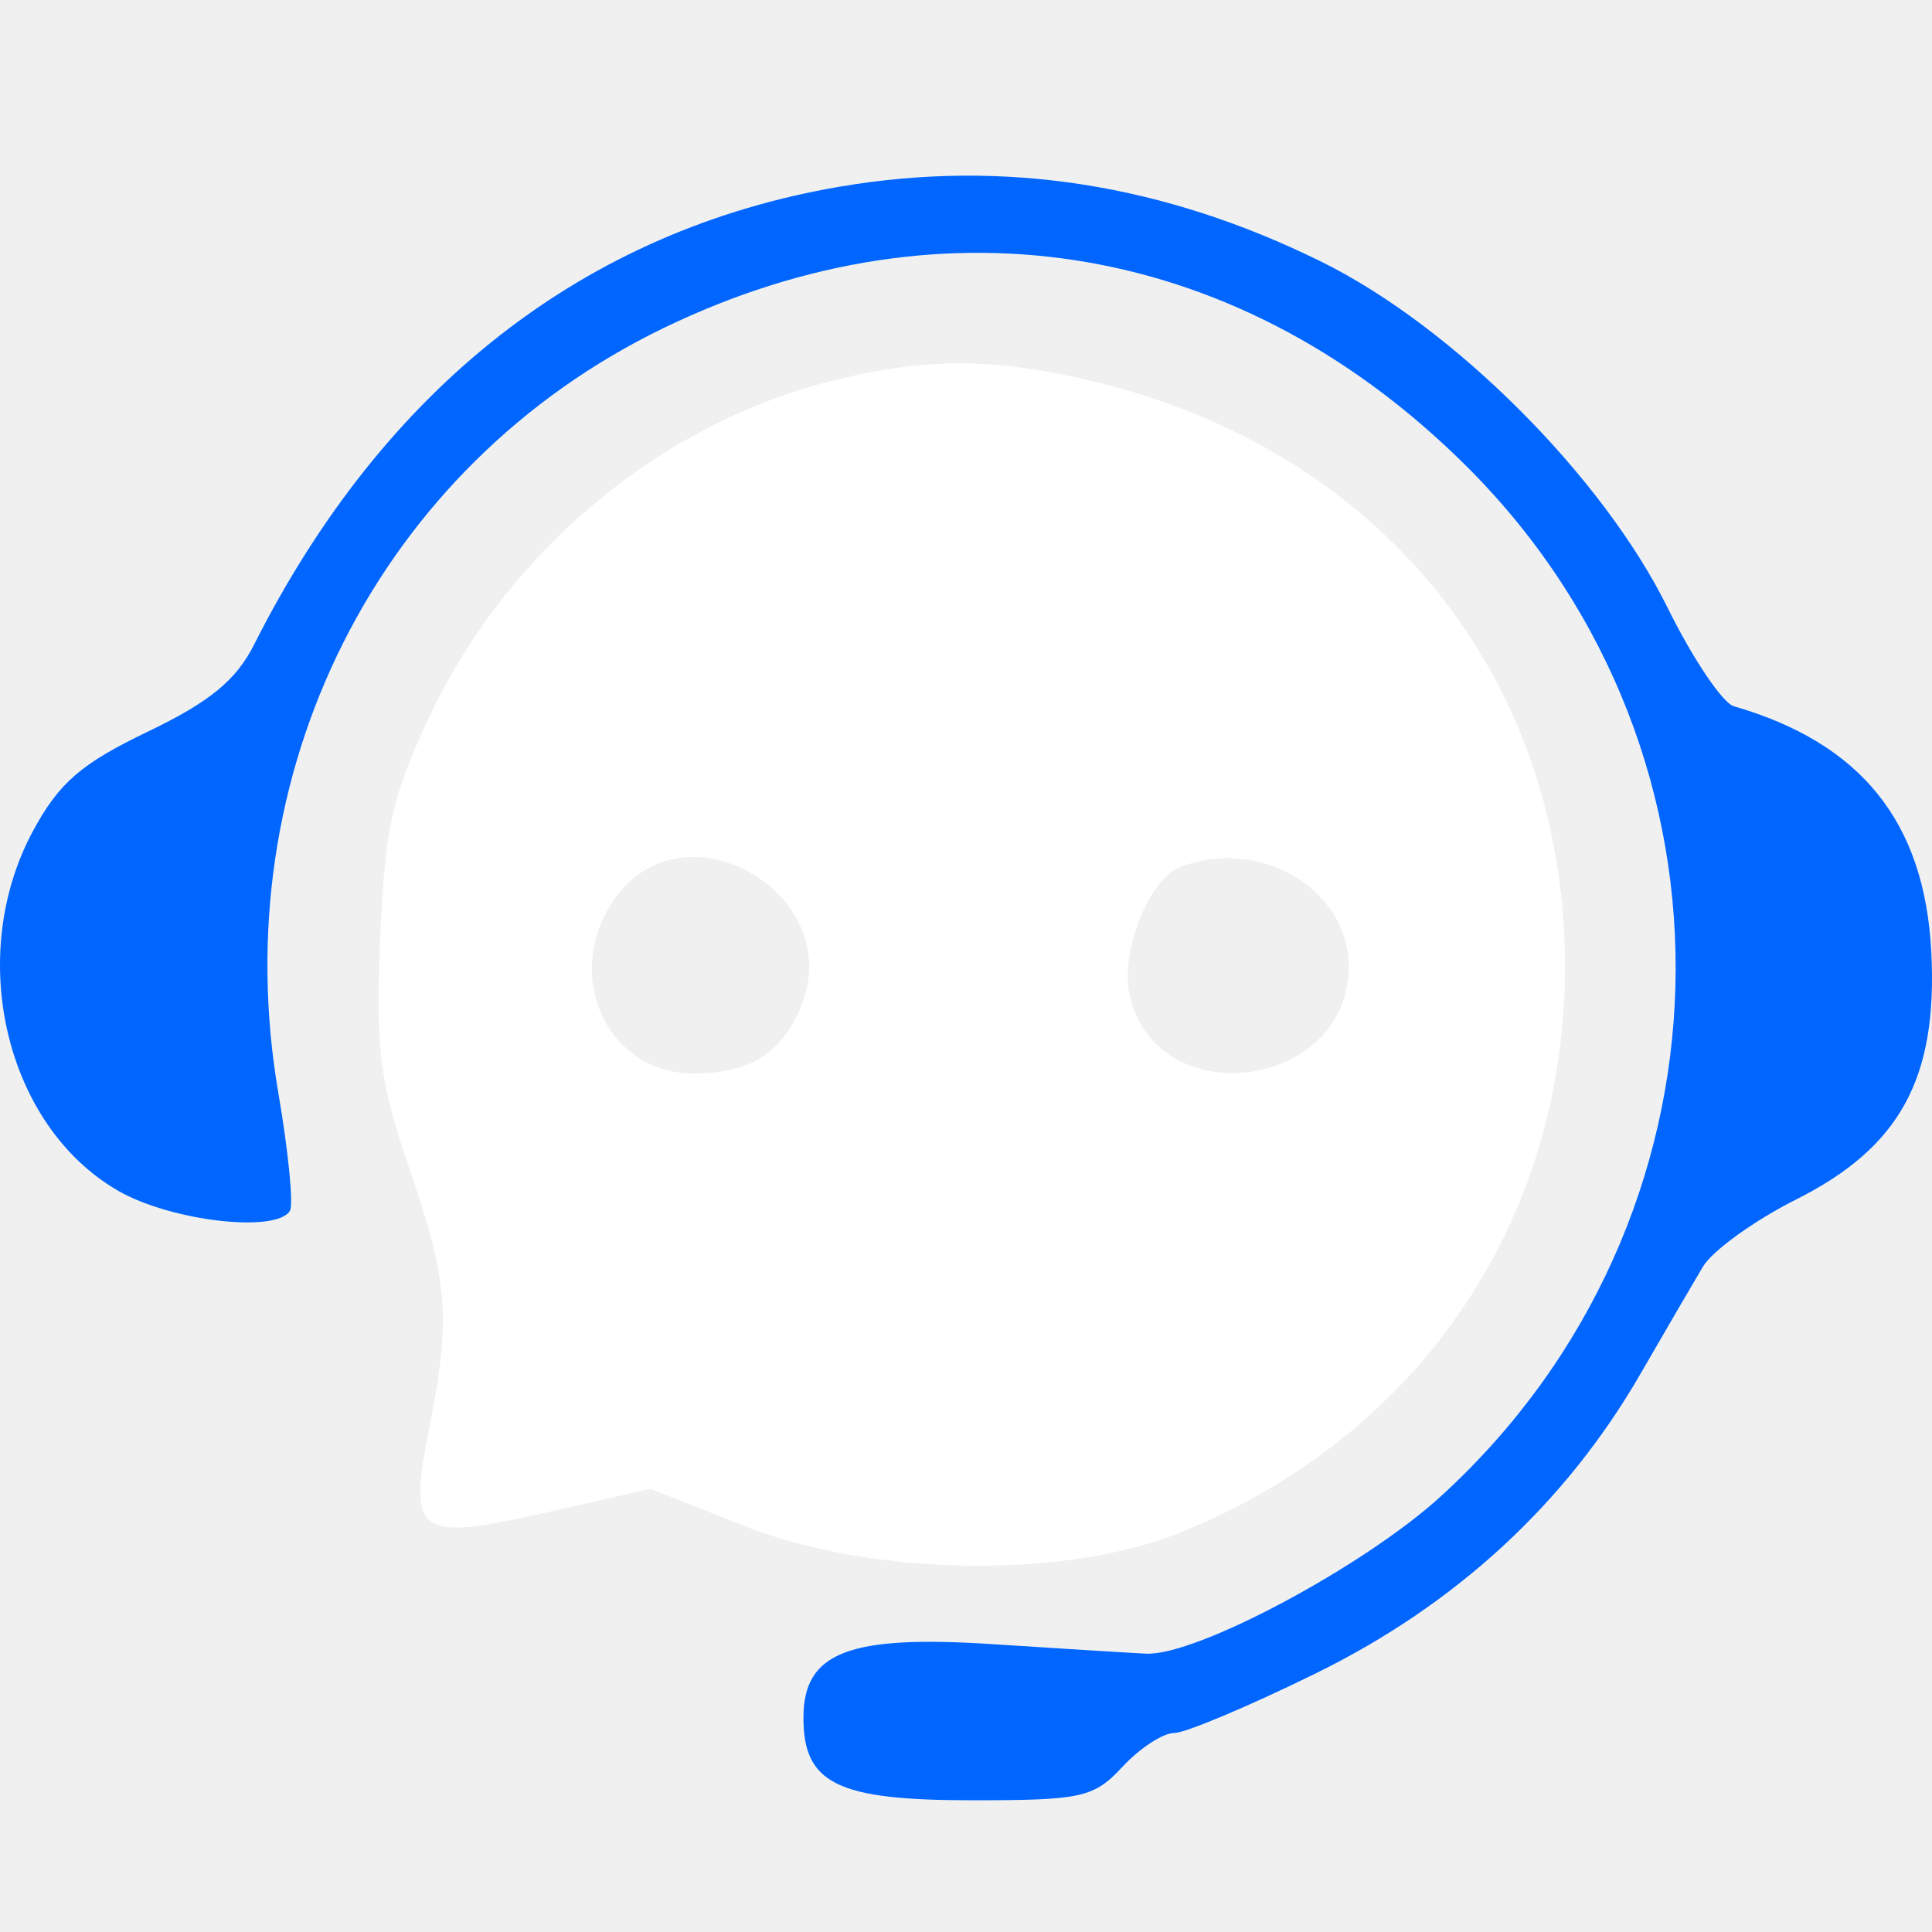
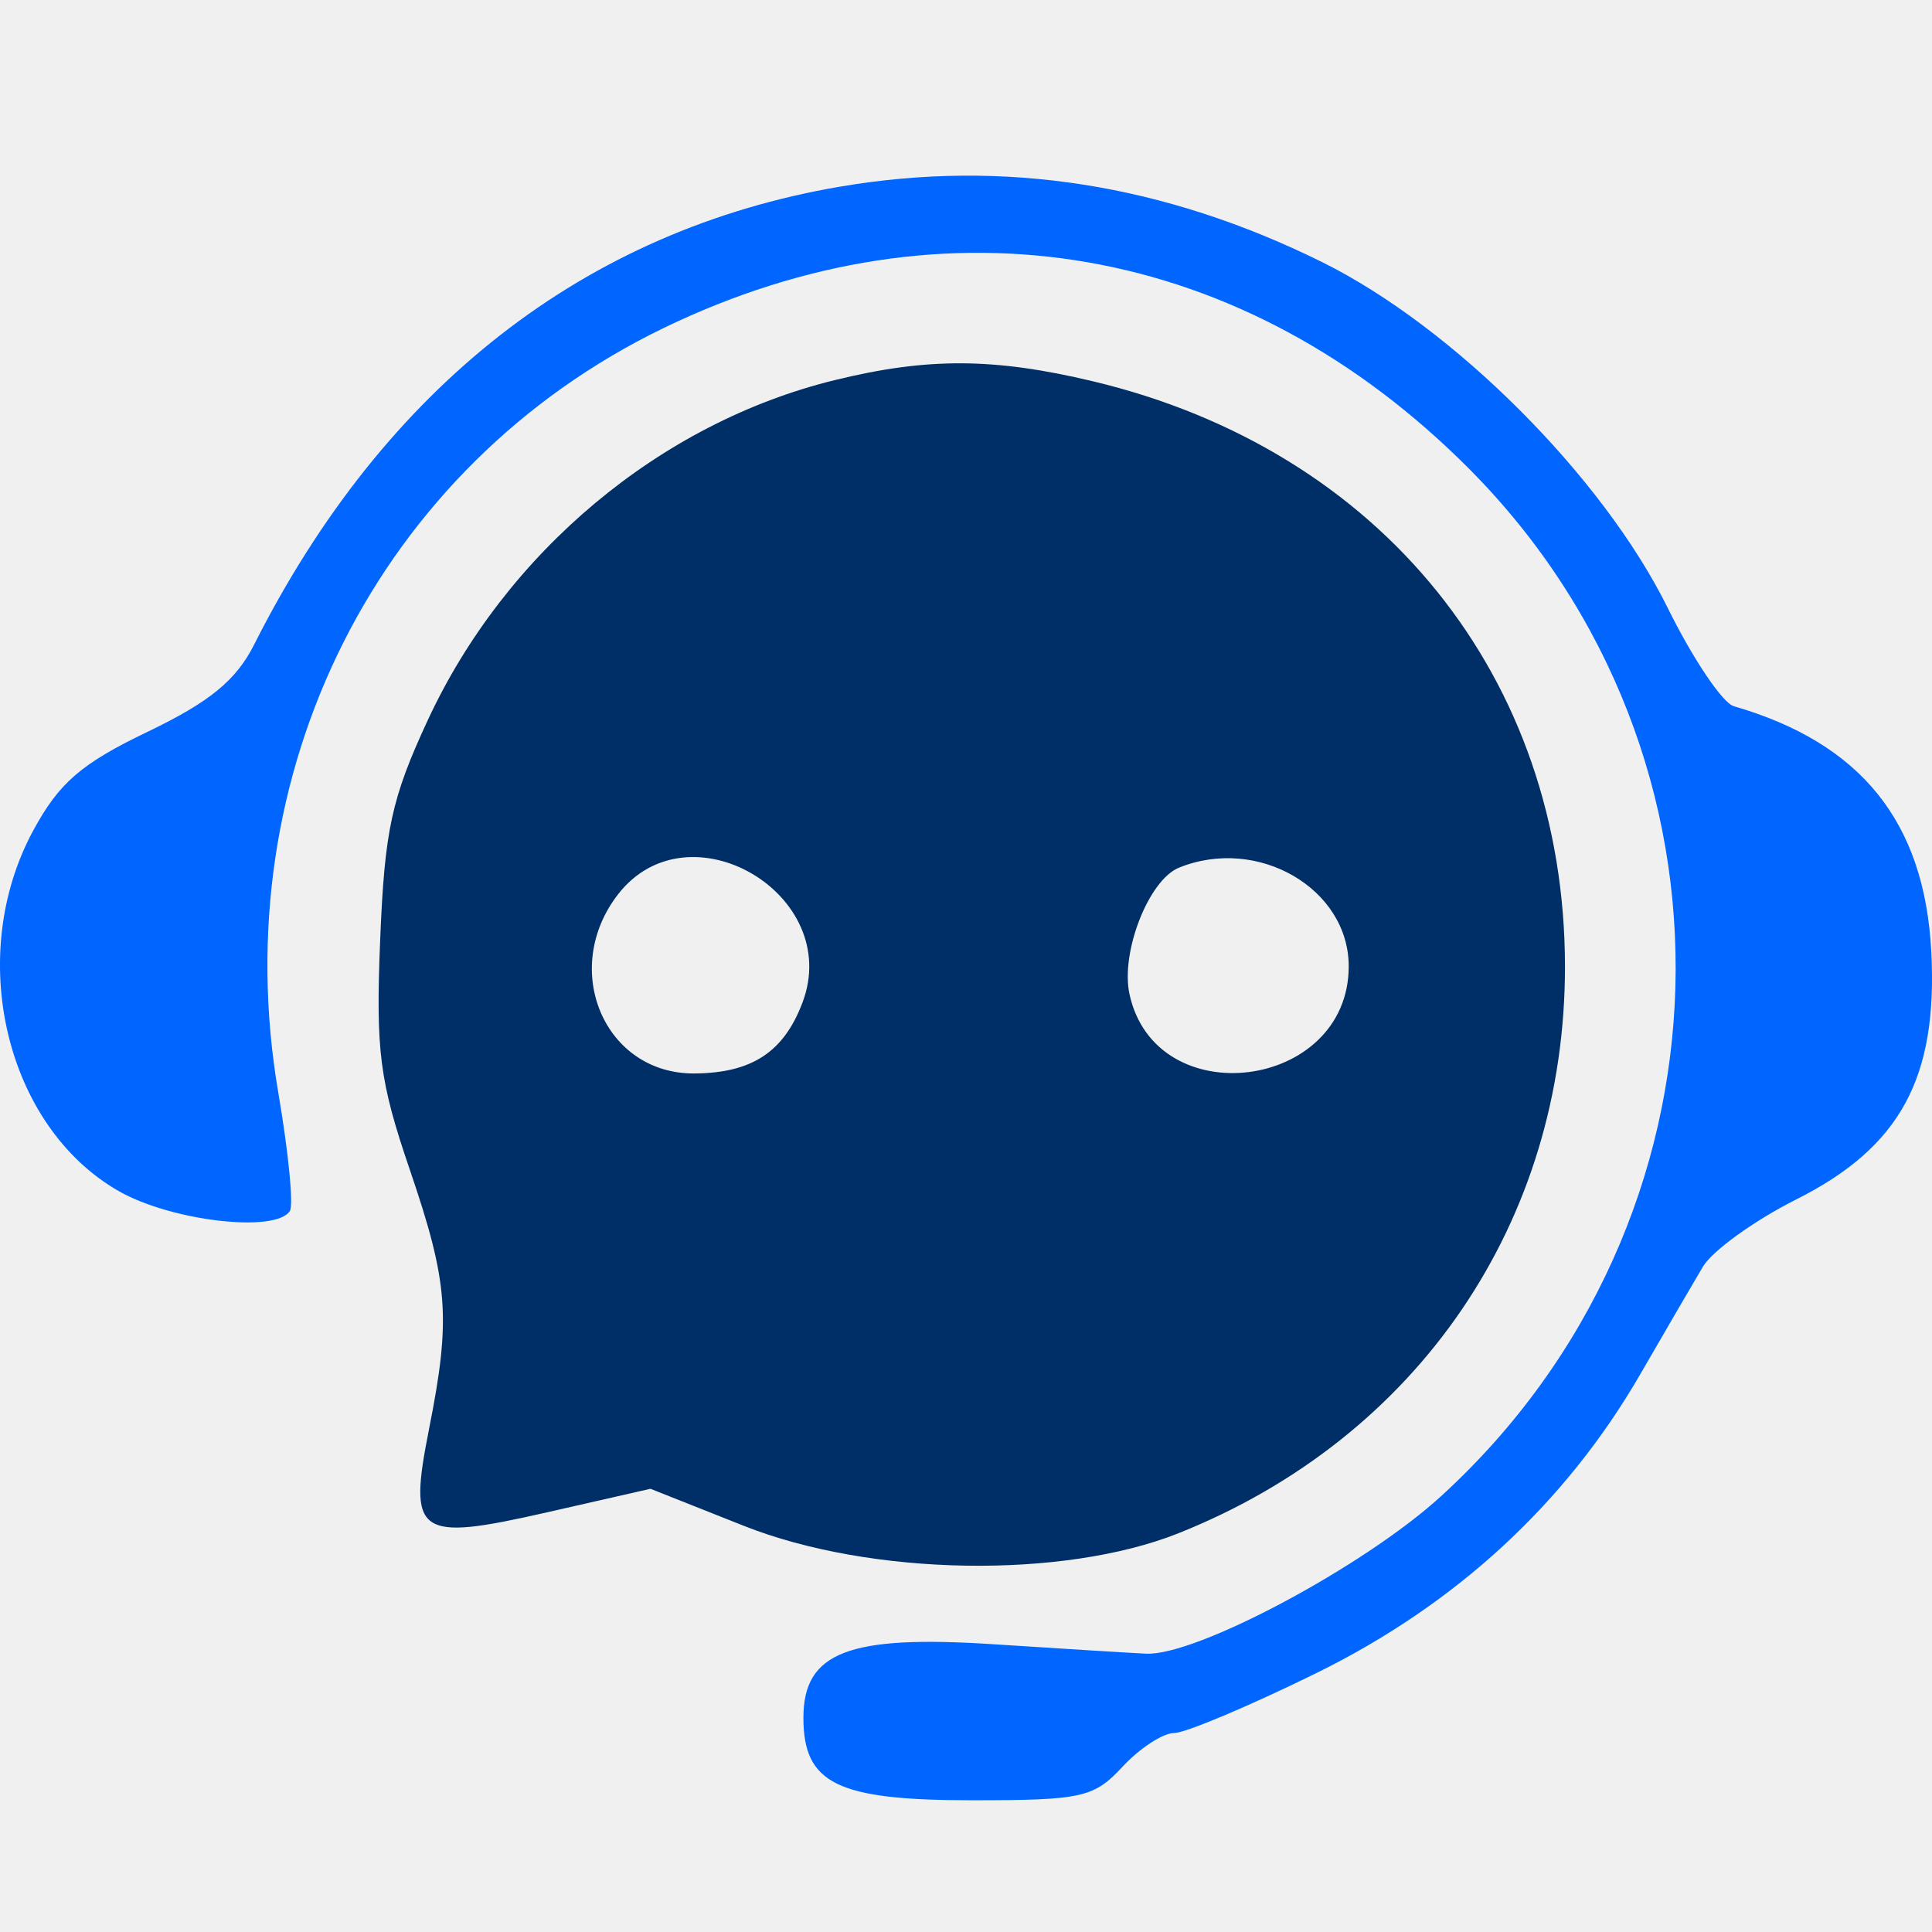
- <svg xmlns="http://www.w3.org/2000/svg" width="44" height="44" viewBox="0 0 44 44" fill="none">
-   <g id="Logo small">
-     <g id="Vector">
-       <path fill-rule="evenodd" clip-rule="evenodd" d="M9.74 16.405C11.516 12.576 15.038 9.631 19.005 8.658C21.12 8.139 22.634 8.145 24.889 8.683C31.454 10.249 35.635 15.43 35.641 22.007C35.646 27.824 32.298 32.737 26.847 34.915C24.21 35.968 19.823 35.894 16.935 34.747L14.815 33.906L12.458 34.442C9.494 35.116 9.289 34.971 9.772 32.541C10.273 30.017 10.213 29.221 9.33 26.632C8.643 24.619 8.556 23.939 8.658 21.401C8.759 18.909 8.916 18.182 9.74 16.405ZM15.821 24.448C13.767 24.466 12.748 22.076 14.079 20.364C15.685 18.3 19.203 20.365 18.277 22.827C17.852 23.957 17.126 24.437 15.821 24.448ZM25.723 22.642C25.516 21.689 26.159 20.042 26.848 19.761C28.643 19.031 30.716 20.234 30.716 22.007C30.716 24.832 26.32 25.391 25.723 22.642Z" fill="white" />
-       <path d="M19.134 4.25C13.315 5.241 8.749 8.808 5.787 14.68C5.376 15.495 4.775 15.987 3.364 16.664C1.848 17.392 1.347 17.825 0.755 18.918C-0.791 21.777 0.126 25.65 2.7 27.124C3.898 27.81 6.29 28.088 6.603 27.576C6.687 27.438 6.569 26.233 6.34 24.898C5.089 17.614 8.614 10.615 15.117 7.469C21.561 4.352 28.337 5.536 33.453 10.673C39.974 17.22 39.686 27.805 32.815 34.077C31.065 35.675 27.24 37.717 26.101 37.661C25.724 37.643 24.152 37.545 22.607 37.445C19.322 37.231 18.298 37.63 18.298 39.121C18.298 40.622 19.068 41 22.13 41C24.646 41 24.91 40.941 25.567 40.234C25.958 39.813 26.487 39.468 26.741 39.468C26.996 39.468 28.454 38.854 29.98 38.103C33.162 36.538 35.658 34.235 37.353 31.301C37.922 30.317 38.565 29.214 38.782 28.849C38.999 28.484 39.955 27.795 40.906 27.317C43.277 26.126 44.135 24.551 43.983 21.667C43.828 18.716 42.383 16.922 39.486 16.084C39.229 16.009 38.552 15.002 37.981 13.846C36.505 10.857 33.102 7.451 30.11 5.969C26.515 4.189 22.857 3.616 19.134 4.25Z" fill="#0066FF" />
-     </g>
+ <svg xmlns="http://www.w3.org/2000/svg" width="32" height="32" viewBox="0 0 32 32" fill="none">
+   <g clipPath="url(#clip0_158_3663)">
+     <path fill-rule="evenodd" clip-rule="evenodd" d="M7.084 11.931C8.375 9.146 10.937 7.004 13.822 6.297C15.36 5.919 16.461 5.924 18.101 6.315C22.876 7.454 25.916 11.222 25.921 16.005C25.924 20.236 23.49 23.809 19.525 25.393C17.607 26.159 14.417 26.105 12.316 25.271L10.774 24.659L9.06 25.049C6.905 25.539 6.756 25.433 7.107 23.666C7.471 21.831 7.428 21.251 6.786 19.369C6.286 17.905 6.222 17.41 6.297 15.565C6.37 13.752 6.484 13.223 7.084 11.931ZM11.506 17.78C10.012 17.794 9.271 16.055 10.239 14.81C11.407 13.309 13.966 14.811 13.293 16.602C12.984 17.424 12.455 17.772 11.506 17.78ZM18.708 16.467C18.557 15.774 19.025 14.576 19.526 14.372C20.831 13.841 22.339 14.716 22.339 16.005C22.339 18.06 19.142 18.466 18.708 16.467Z" fill="#002E66" />
+     <path d="M13.916 3.091C9.684 3.812 6.363 6.406 4.209 10.677C3.91 11.269 3.473 11.627 2.446 12.12C1.344 12.649 0.979 12.964 0.549 13.759C-0.576 15.838 0.092 18.654 1.964 19.727C2.835 20.226 4.575 20.427 4.802 20.056C4.864 19.955 4.777 19.078 4.611 18.107C3.701 12.81 6.265 7.72 10.994 5.432C15.681 3.165 20.609 4.026 24.33 7.762C29.072 12.524 28.862 20.222 23.866 24.784C22.593 25.946 19.811 27.43 18.983 27.39C18.708 27.377 17.565 27.306 16.442 27.233C14.052 27.078 13.307 27.367 13.307 28.452C13.307 29.544 13.868 29.818 16.095 29.818C17.924 29.818 18.117 29.775 18.594 29.261C18.879 28.955 19.263 28.704 19.448 28.704C19.634 28.704 20.694 28.257 21.804 27.711C24.117 26.573 25.933 24.898 27.166 22.765C27.58 22.049 28.047 21.247 28.205 20.981C28.363 20.716 29.058 20.215 29.75 19.867C31.474 19.001 32.098 17.855 31.988 15.758C31.875 13.612 30.824 12.307 28.717 11.697C28.53 11.643 28.038 10.911 27.623 10.07C26.549 7.896 24.074 5.419 21.898 4.341C19.283 3.047 16.623 2.63 13.916 3.091Z" fill="#0066FF" />
  </g>
+   <defs>
+     <clipPath id="clip0_158_3663">
+       <rect width="32" height="32" fill="white" />
+     </clipPath>
+   </defs>
</svg>
